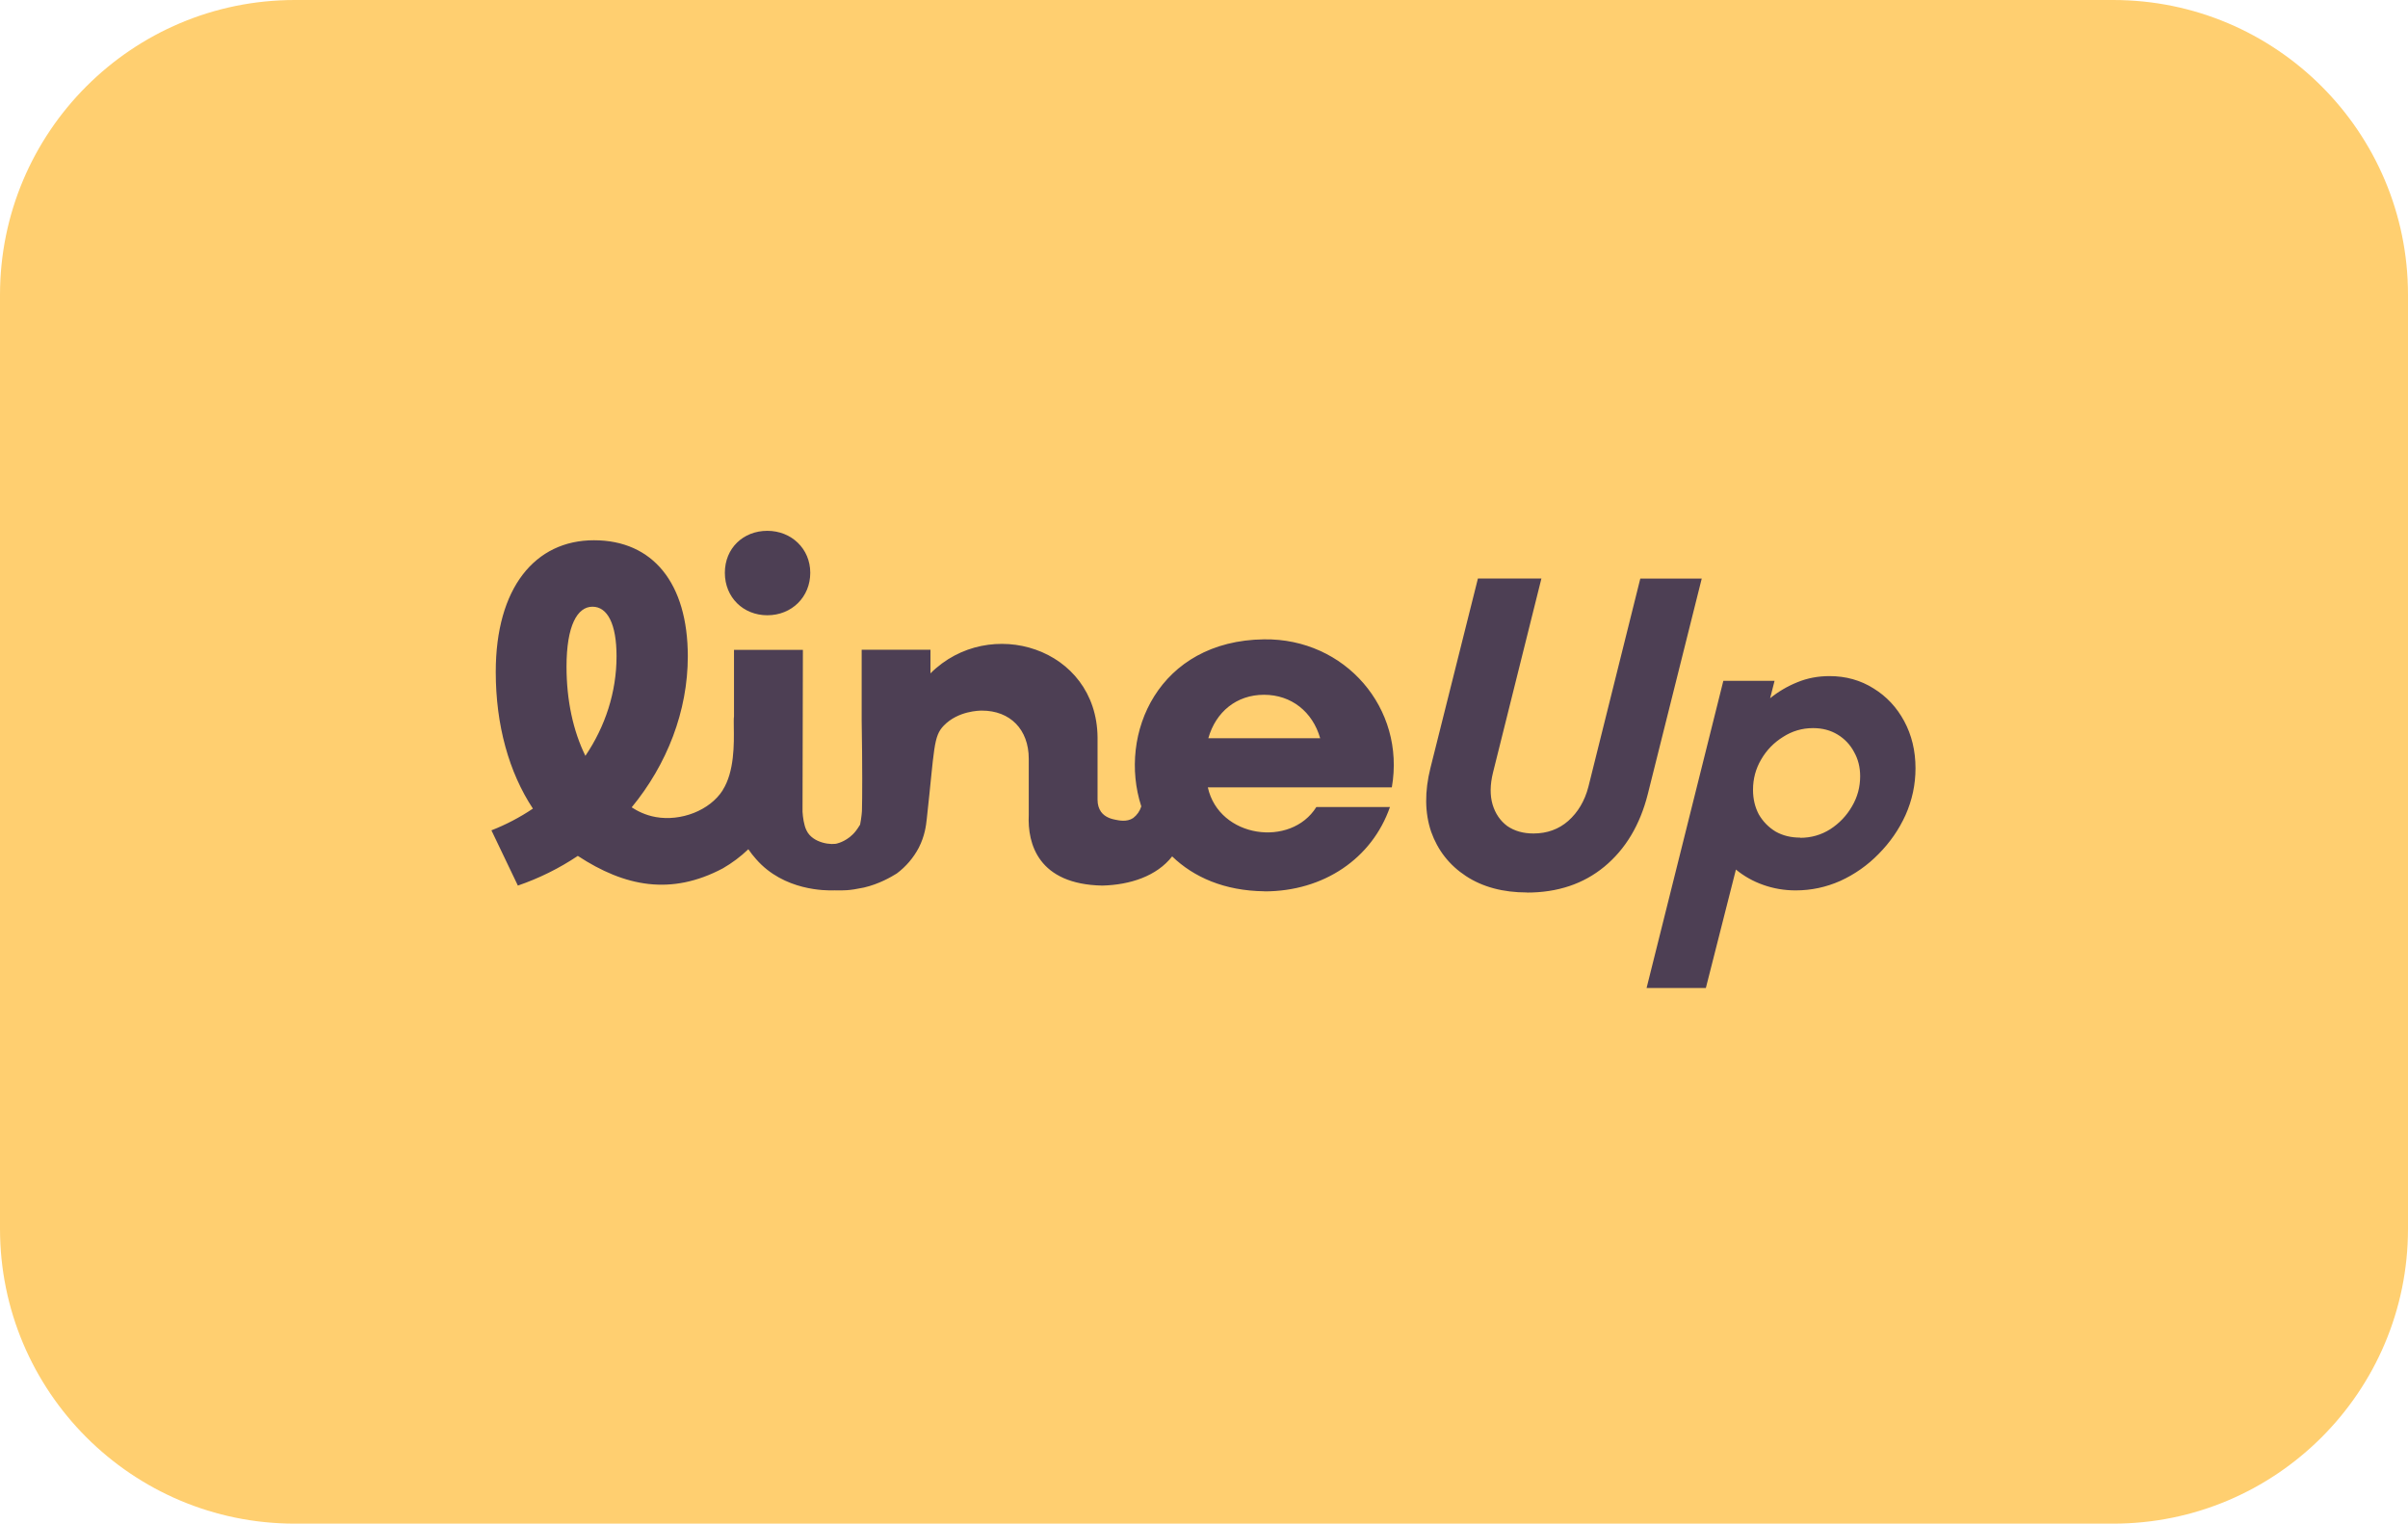
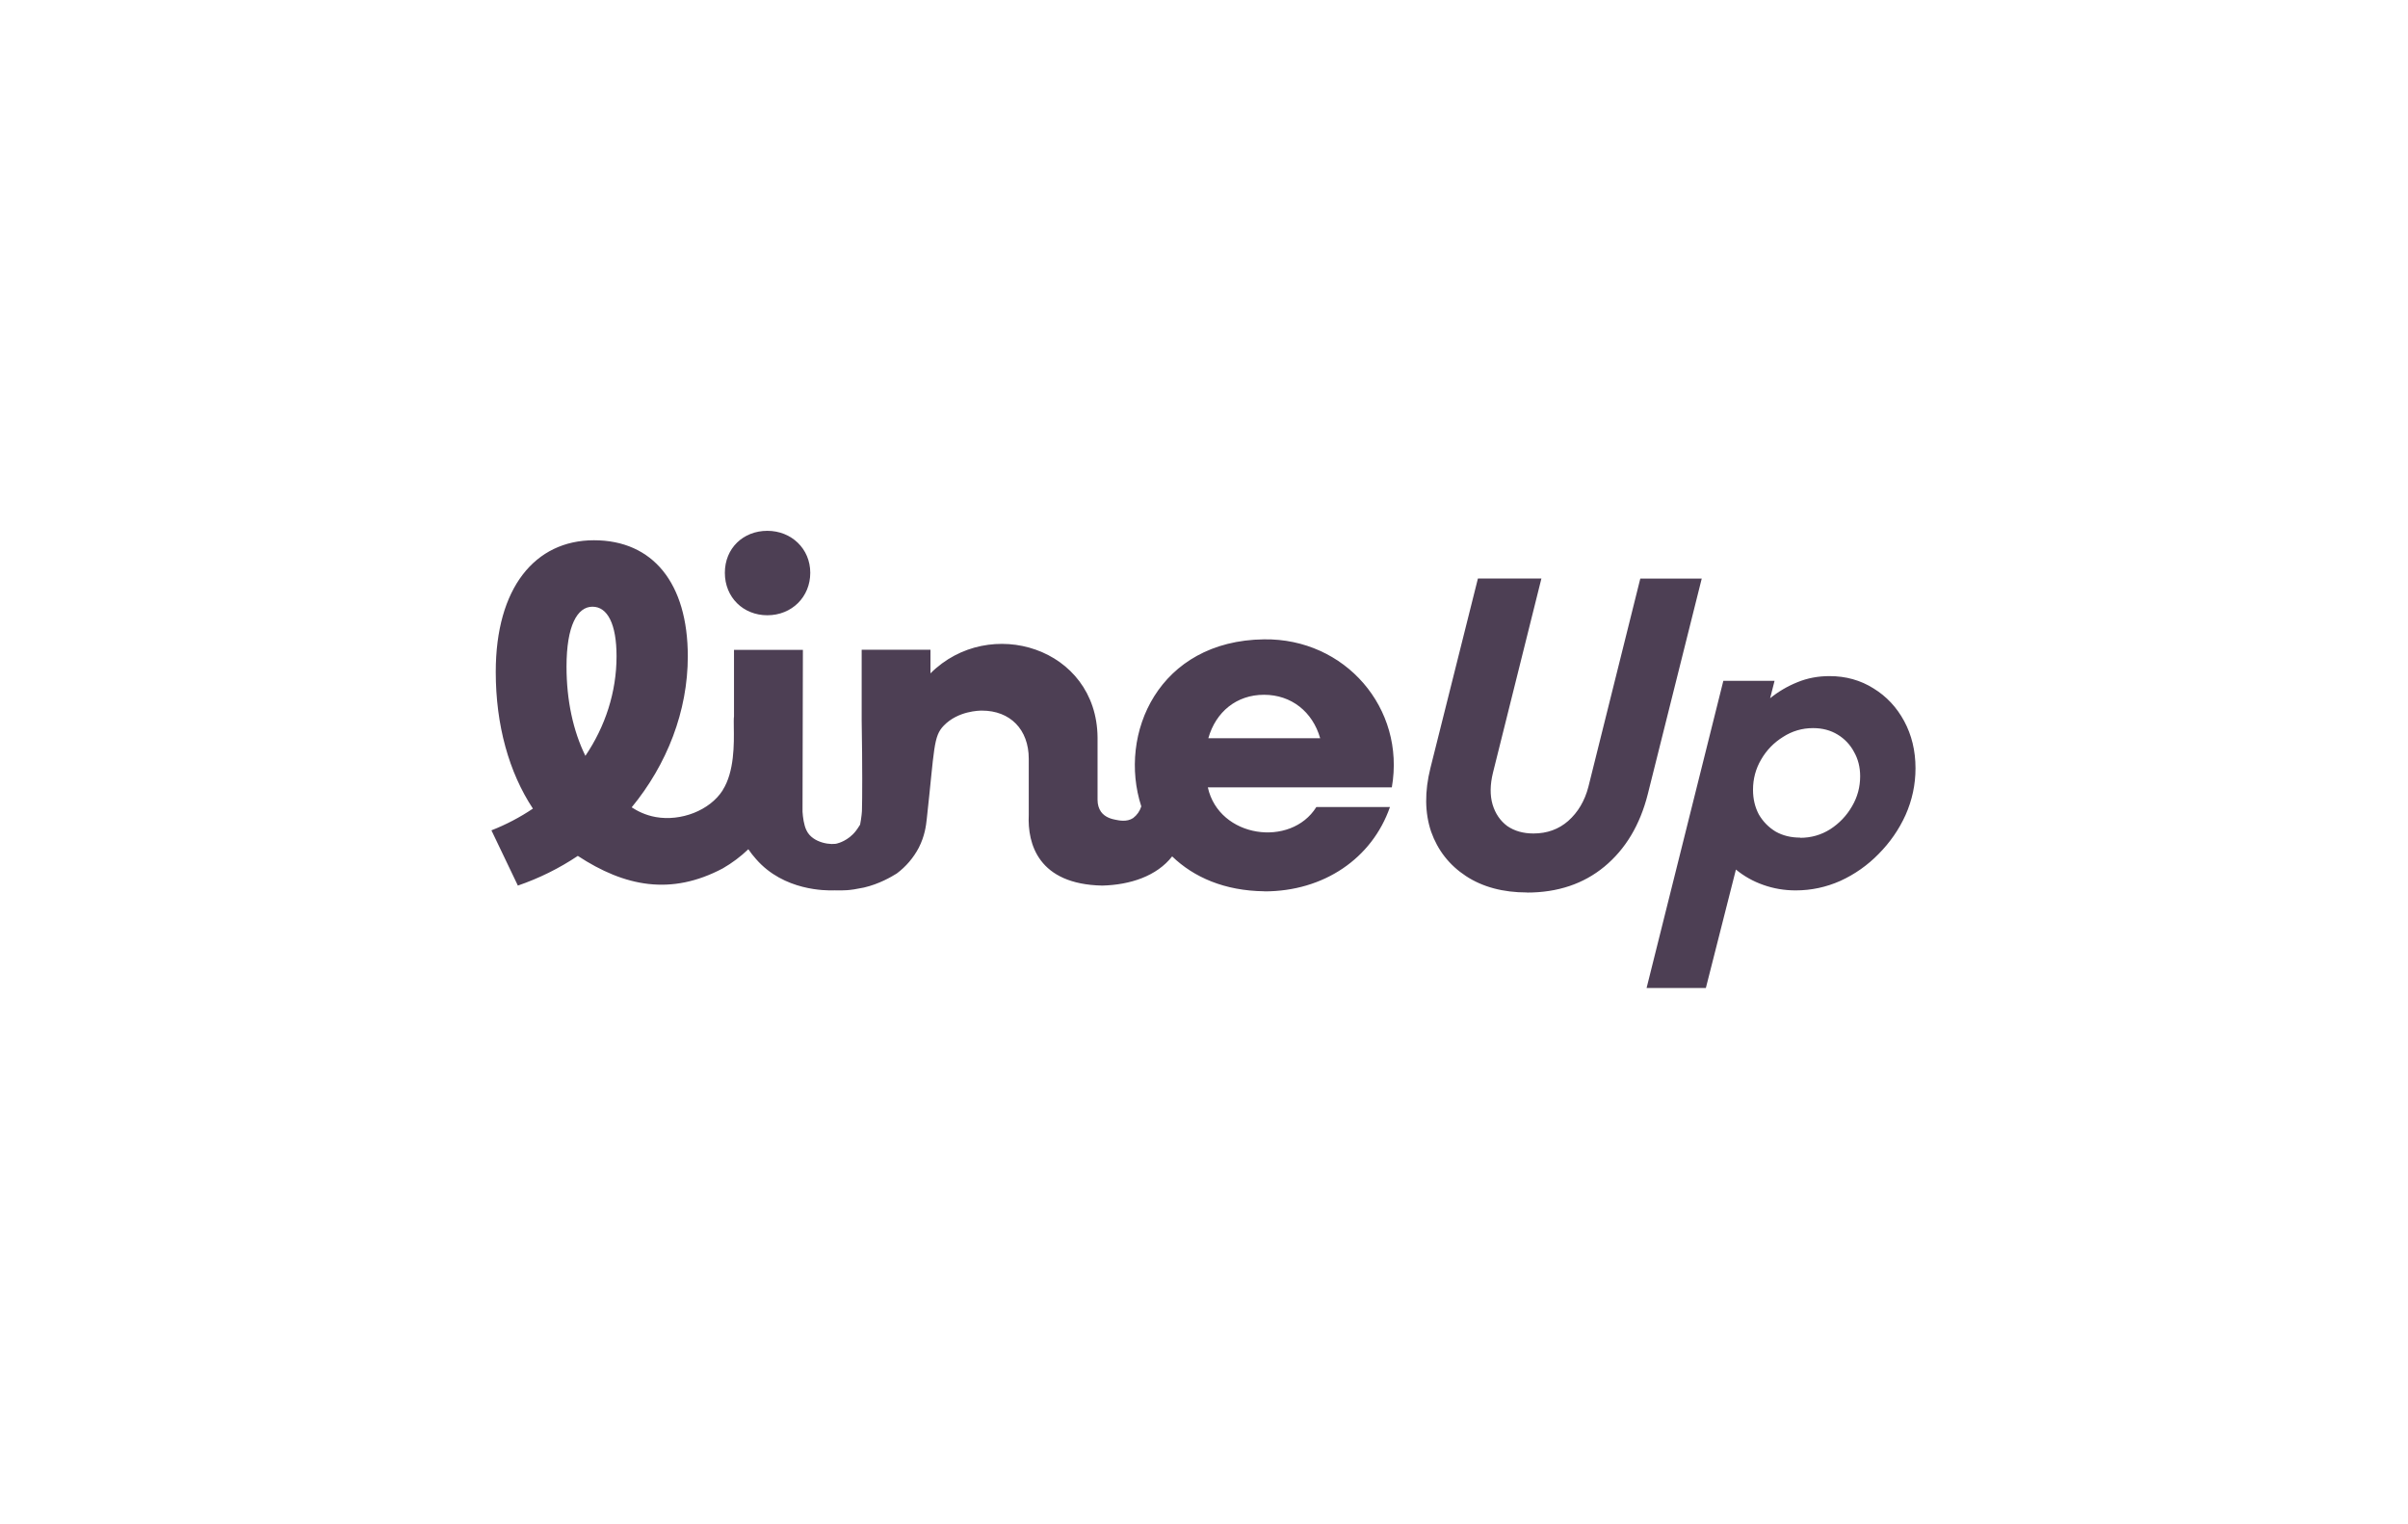
<svg xmlns="http://www.w3.org/2000/svg" width="245" height="155" fill="none" viewBox="0 0 245 155">
-   <rect width="245" height="155" fill="#FFCF70" rx="30" />
  <path fill="#4D3F54" d="M186.141 68.78c1.669 0 3.159.42 4.479 1.25 1.32.81 2.36 1.92 3.12 3.33.76 1.41 1.151 3.01 1.151 4.79 0 1.67-.341 3.25-1.011 4.76-.67 1.48-1.589 2.8-2.739 3.96a12.893 12.893 0 0 1-3.891 2.74c-1.46.65-2.98.97-4.55.97-1.16 0-2.26-.19-3.3-.56a9.122 9.122 0 0 1-2.78-1.56l-3.059 12.05h-6.031l7.81-31.25h5.211l-.45 1.77c.829-.67 1.759-1.22 2.779-1.63 1.02-.42 2.111-.62 3.261-.62ZM151.9 78.61c-.3 1.23-.31 2.3-.04 3.23.28.93.781 1.66 1.491 2.19.74.51 1.63.76 2.67.76 1.389 0 2.57-.43 3.54-1.28.989-.88 1.679-2.04 2.049-3.47l5.281-21.18h6.25L167.65 80.8c-.79 3.12-2.26 5.58-4.41 7.36-2.13 1.76-4.76 2.64-7.88 2.64l.01-.01c-2.45 0-4.53-.56-6.22-1.67-1.69-1.11-2.87-2.62-3.54-4.51-.65-1.92-.67-4.09-.07-6.49l4.83-19.27h6.46l-4.93 19.76ZM60.43 54.96c6 0 9.55 4.37 9.55 11.81 0 5.57-2.11 10.99-5.71 15.36.54.35 1.37.8 2.46.99 2.53.45 5.48-.65 6.81-2.74h-.01c1.19-1.87 1.16-4.69 1.13-6.45 0-.34-.017-.842.02-1.047V66.11h7.01c-.014 5.38-.025 10.76-.037 16.141.003.006.006.012.007.018l-.007-.003v.314c.032.53.139 1.364.397 1.88.62 1.35 2.66 1.55 3.21 1.32 0 0 1.04-.25 1.81-1.24.084-.093.261-.364.44-.647.137-.687.204-1.422.19-1.563.03-.91.05-4.35-.03-9.03v-7.2h7v2.4c5.99-5.98 16.92-2.61 17 6.52v6.35c0 .49.13.89.35 1.21.43.6 1.16.75 1.46.81.401.08 1.17.25 1.81-.17a2.35 2.35 0 0 0 .83-1.186c-2.396-7.389 1.765-16.86 12.48-16.994 8.249-.12 14.42 7.01 13.01 15.06h-18.72c1.14 5.16 8.45 6.15 11.04 2h7.49c-1.82 5.22-6.72 8.58-12.77 8.58v-.01c-4.074-.046-7.204-1.438-9.39-3.55-1.571 2.013-4.275 2.898-7.11 2.97-6.509-.13-7.62-4.24-7.48-7.19v-5.71c0-2.98-1.89-4.9-4.76-4.9-.27 0-2.42.02-3.88 1.52-1.08 1.11-.94 2.29-1.74 9.53-.07.65-.2 1.71-.81 2.9a7.814 7.814 0 0 1-2.24 2.62c-.56.35-1.79 1.07-3.34 1.43-1.57.33-2.05.29-2.92.29l-.004-.008c-.064.003-.129.007-.196.008-.68.01-5.02.08-7.86-3.19a9.64 9.64 0 0 1-.781-.998 13.47 13.47 0 0 1-2.599 1.948c-5.27 2.79-9.98 1.86-14.75-1.27a26.28 26.28 0 0 1-6.1 3.02L50 84.47c1.49-.58 2.93-1.34 4.22-2.21-2.43-3.68-3.78-8.48-3.78-13.91 0-8.54 3.99-13.39 9.99-13.39Zm124.04 19.11c-1.11 0-2.131.3-3.061.9-.93.58-1.67 1.34-2.22 2.29-.56.95-.83 1.98-.83 3.09 0 .93.2 1.76.59 2.5.42.72.98 1.3 1.7 1.74.74.42 1.57.62 2.5.62l.01.02c1.11 0 2.13-.29 3.05-.87.93-.6 1.671-1.38 2.221-2.33.56-.95.83-1.97.83-3.06 0-.93-.21-1.75-.62-2.47a4.517 4.517 0 0 0-1.67-1.77c-.72-.44-1.55-.66-2.5-.66ZM60.281 61.72c-1.54 0-2.641 1.92-2.641 6.1 0 3.41.67 6.53 1.92 9.07 2.02-2.98 3.17-6.48 3.17-10.13 0-3.26-.91-5.04-2.45-5.04Zm68.319 8.96c-2.78 0-4.899 1.73-5.66 4.42h11.38c-.77-2.69-2.93-4.42-5.71-4.42h-.01ZM78.07 54c2.45 0 4.37 1.82 4.37 4.27 0 2.45-1.87 4.32-4.37 4.32-2.45 0-4.32-1.82-4.32-4.32S75.62 54 78.07 54Z" />
</svg>
